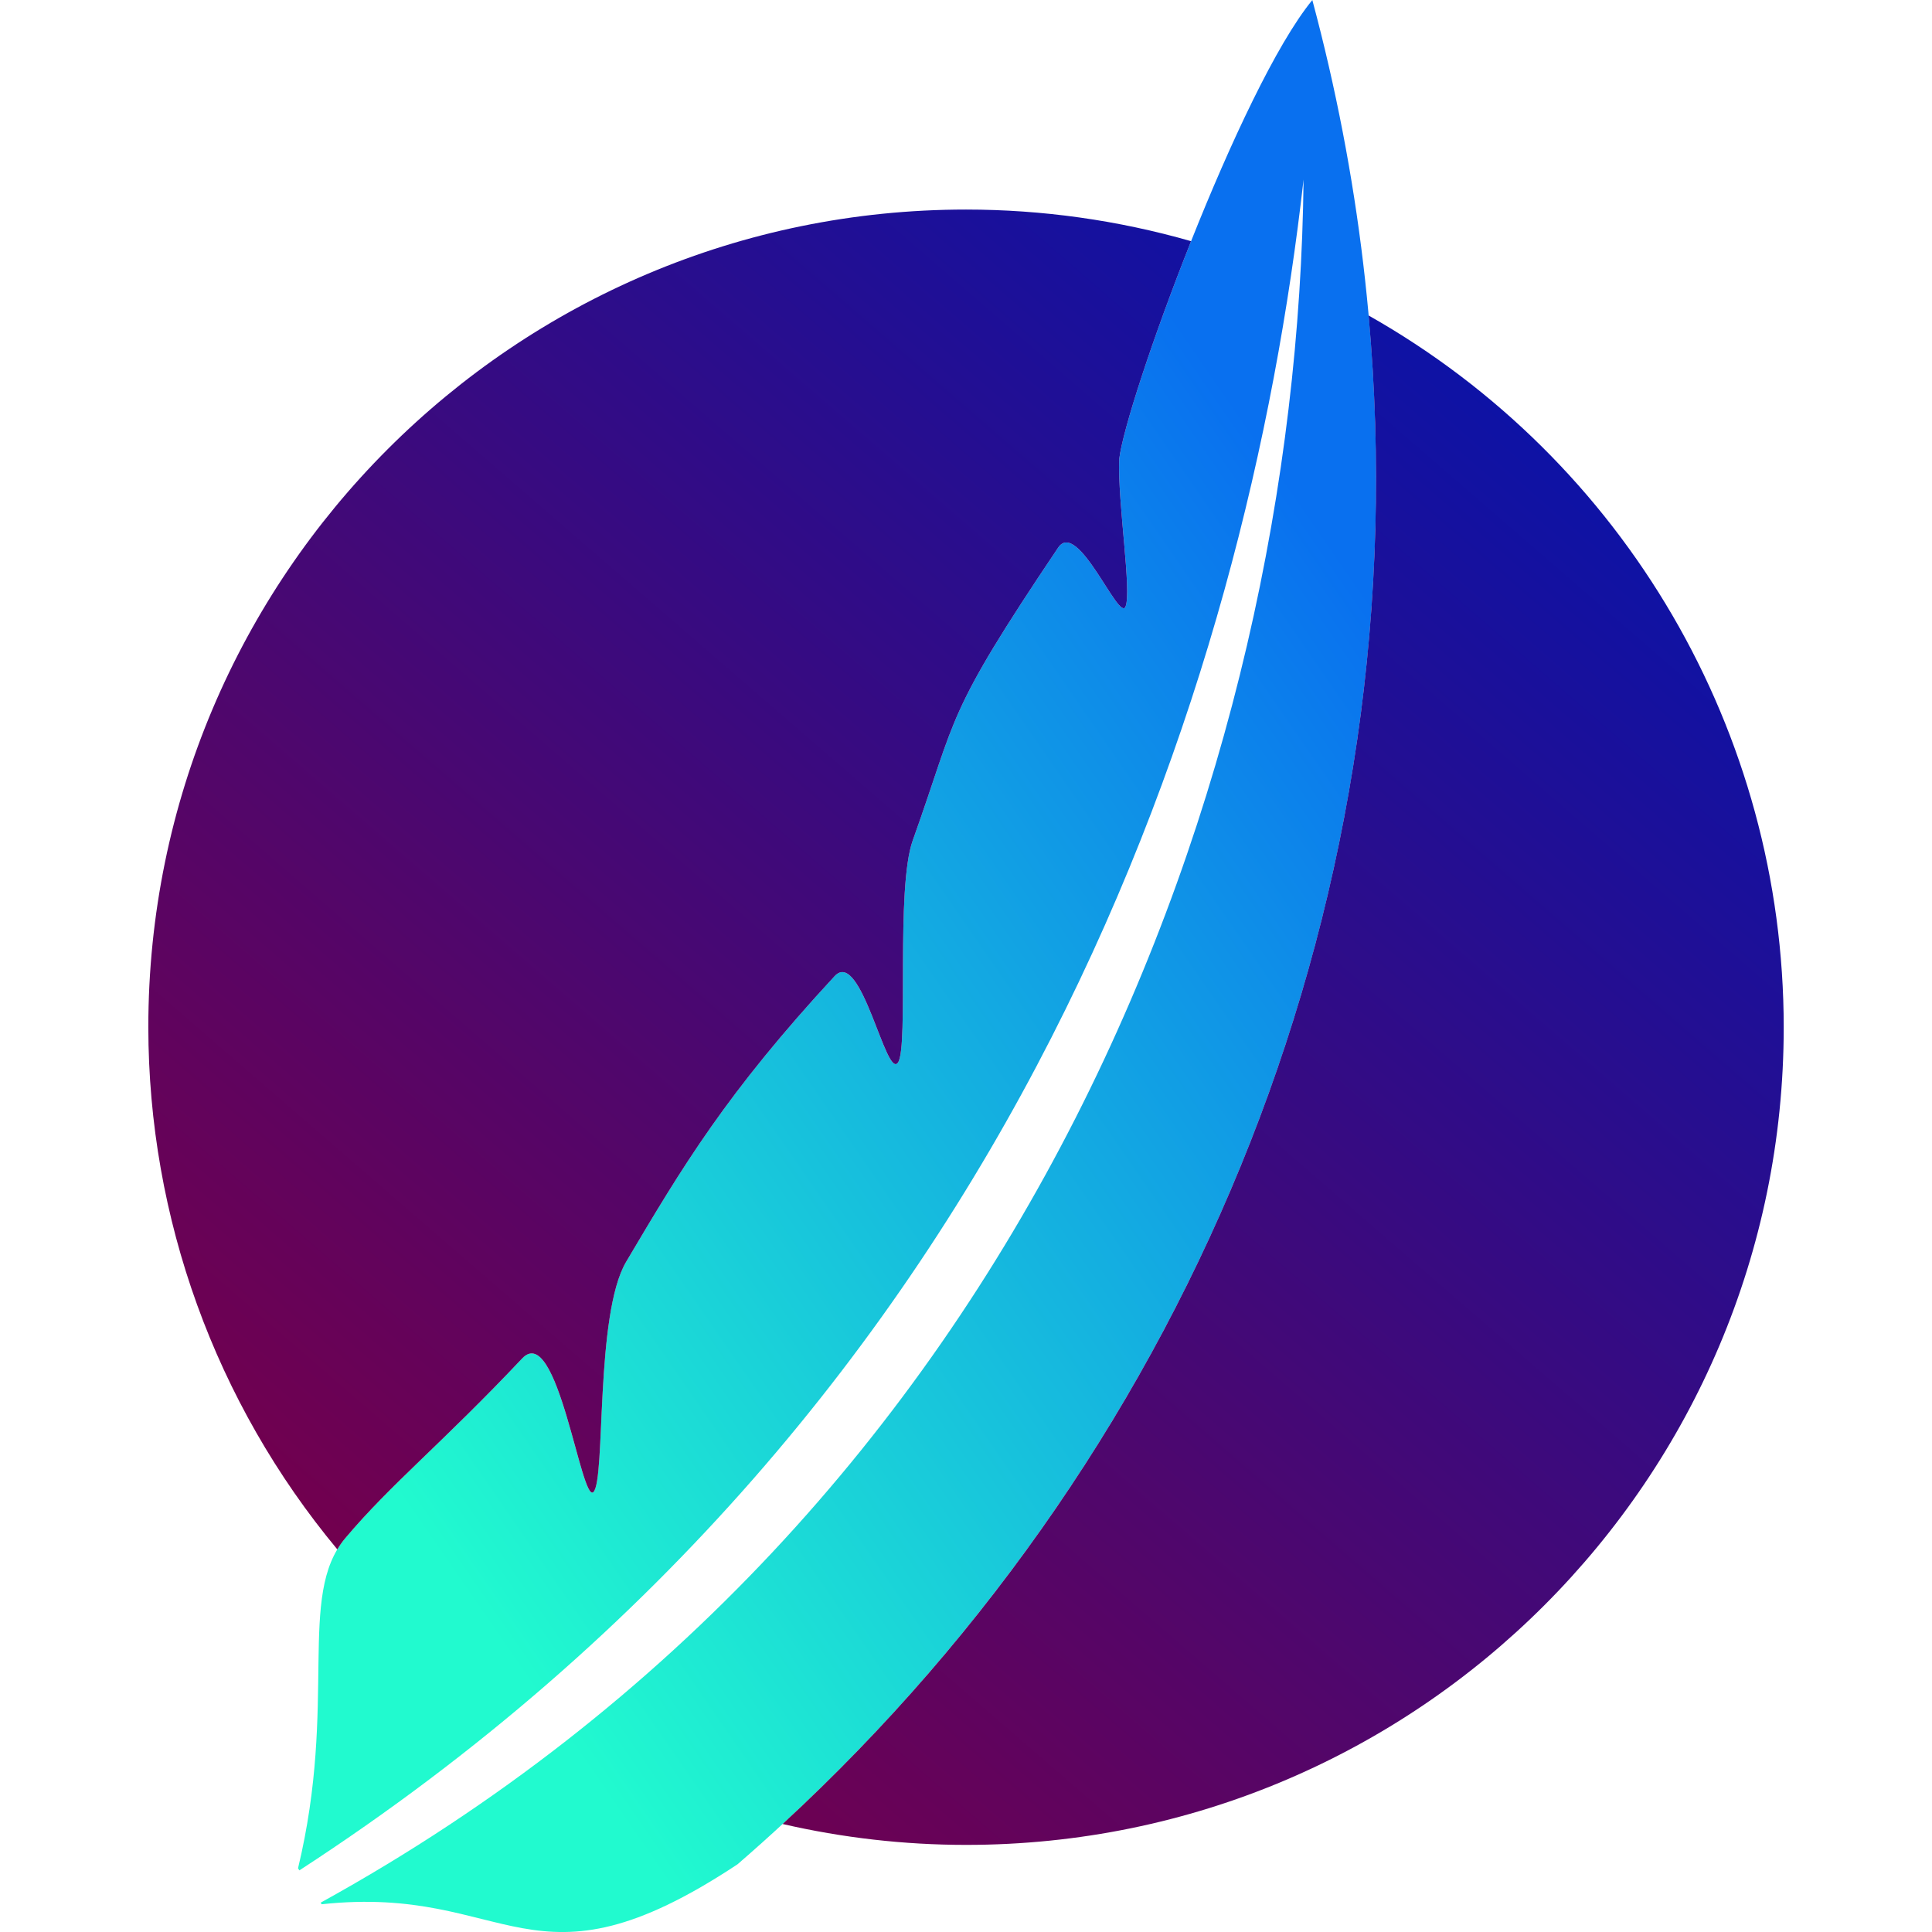
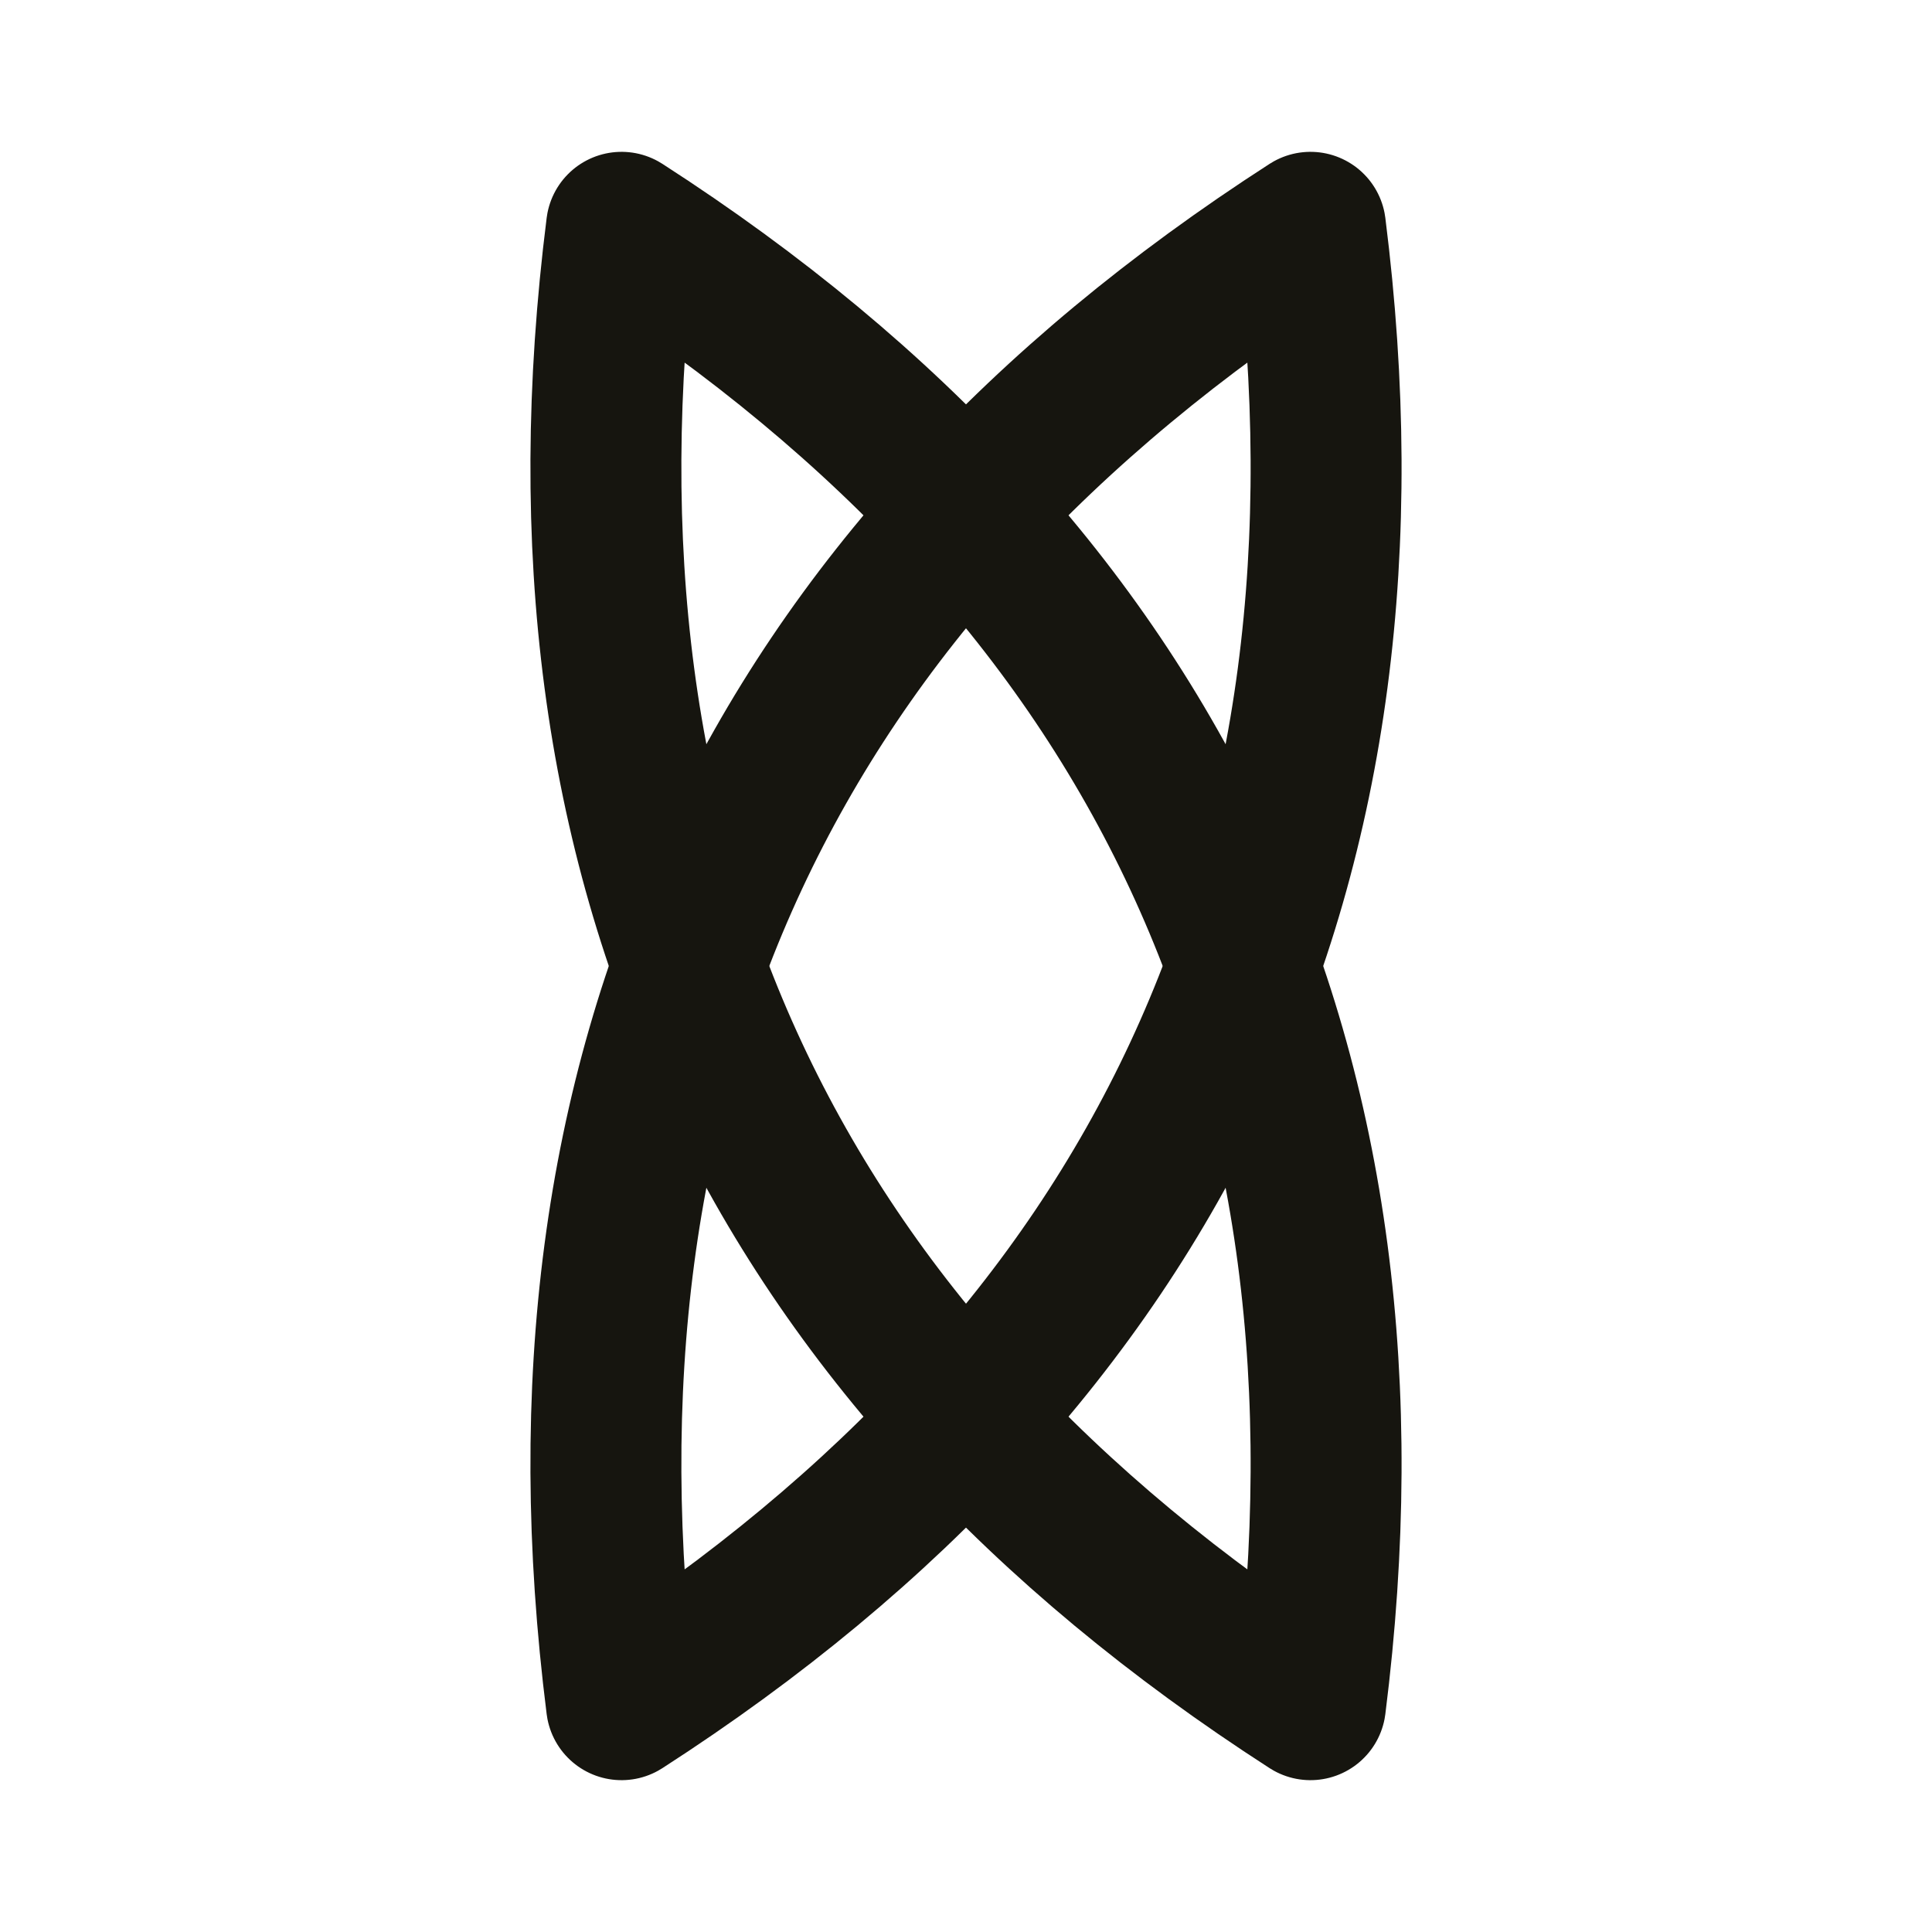
- <svg xmlns="http://www.w3.org/2000/svg" xmlns:xlink="http://www.w3.org/1999/xlink" width="512" height="512" version="1.1" viewBox="0 0 512 512">
-   <defs>
-     <linearGradient id="linearGradient22708">
-       <stop stop-color="#21facf" offset="0" />
-       <stop stop-color="#0970ef" offset="1" />
-     </linearGradient>
-     <linearGradient id="linearGradient6949" x1="68.454" x2="198.59" y1="246.73" y2="96.35" gradientTransform="translate(-5.754,-56.594)" gradientUnits="userSpaceOnUse">
-       <stop stop-color="#72004e" offset="0" />
-       <stop stop-color="#0015b1" offset="1" />
-     </linearGradient>
-     <linearGradient id="linearGradient22718" x1="56.735" x2="155.2" y1="246.96" y2="58.575" gradientUnits="userSpaceOnUse">
-       <stop stop-color="#4f00da" offset="0" />
-       <stop stop-color="#e5311b" offset="1" />
-     </linearGradient>
-     <linearGradient id="linearGradient23463" x1="68.454" x2="198.59" y1="246.73" y2="96.35" gradientUnits="userSpaceOnUse" xlink:href="#linearGradient22708" />
-     <linearGradient id="linearGradient903" x1="54.478" x2="192.1" y1="247.56" y2="9.809" gradientTransform="matrix(.87923 0 0 .87923 -9.551 48.787)" gradientUnits="userSpaceOnUse">
-       <stop stop-color="#dc180d" offset="0" />
-       <stop stop-color="#f96e20" offset=".5" />
-       <stop stop-color="#f4ce41" offset="1" />
-     </linearGradient>
-     <linearGradient id="linearGradient918" x1="39.468" x2="154.99" y1="204.22" y2="124.47" gradientUnits="userSpaceOnUse" xlink:href="#linearGradient22708" />
-   </defs>
-   <g transform="matrix(2.473 0 0 2.473 -4.8978 -4.8812)">
-     <path transform="translate(-5.5496,-57.412)" d="m148.16 59.393c-7.71 9.399-19.951 42.888-20.696 49.204-0.17 4.674 1.373 14.231 0.672 15.805-0.719 1.613-5.117-9.446-7.215-6.327-12.219 18.168-10.7 17.731-15.582 31.378-1.836 5.131-0.424 21.99-1.567 23.773-1.273 1.987-3.962-12.31-6.806-9.236-11.603 12.54-16.279 20.379-22.336 30.607-3.359 5.673-2.182 23.33-3.506 24.674-1.302 1.321-3.857-18.326-7.644-14.309-8.519 9.038-14.054 13.441-18.946 19.252-5.198 6.174-0.783 17.584-5.067 35.383l0.145 0.221c77.447-50.308 101.52-127.16 107.61-181.19-0.681 63.93-29.41 142.78-105.33 184.65l0.113 0.171c20.241-2.181 22.307 10.458 44.562-4.284 55.792-48.277 81.856-124.29 61.593-199.78z" display="none" fill="url(#linearGradient903)" />
-     <path transform="translate(-5.5498,-57.412)" d="m148.16 59.393c-7.71 9.399-19.951 42.888-20.696 49.204-0.17 4.674 1.373 14.231 0.672 15.805-0.719 1.613-5.117-9.446-7.215-6.327-12.219 18.168-10.7 17.731-15.582 31.378-1.836 5.131-0.424 21.99-1.567 23.773-1.273 1.987-3.962-12.31-6.806-9.236-11.603 12.54-16.279 20.379-22.336 30.607-3.359 5.673-2.182 23.33-3.506 24.674-1.302 1.321-3.857-18.326-7.644-14.309-8.519 9.038-14.054 13.441-18.946 19.252-5.198 6.174-0.783 17.584-5.067 35.383l0.145 0.221c77.447-50.308 101.52-127.16 107.61-181.19-0.681 63.93-29.41 142.78-105.33 184.65l0.113 0.171c20.241-2.181 22.307 10.458 44.562-4.284 55.792-48.277 81.856-124.29 61.593-199.78z" fill="url(#linearGradient918)" />
-     <g transform="translate(0 2.0218e-5)">
-       <path transform="translate(-5.7543,-56.594)" d="m111.25 81.024c-48.394-1.5e-5 -87.625 39.231-87.625 87.625 0.017 20.443 7.182 40.236 20.253 55.954 0.252-0.422 0.536-0.824 0.858-1.206 4.892-5.81 10.427-10.214 18.946-19.252 3.787-4.018 6.341 15.63 7.644 14.309 1.324-1.344 0.147-19.001 3.506-24.674 6.056-10.228 10.733-18.067 22.336-30.607 2.844-3.074 5.533 11.223 6.806 9.236 1.142-1.782-0.269-18.641 1.566-23.773 4.882-13.647 3.363-13.21 15.582-31.378 2.098-3.119 6.496 7.94 7.215 6.327 0.701-1.573-0.842-11.131-0.672-15.805 0.372-3.15 3.604-13.059 7.705-23.367-7.843-2.247-15.962-3.388-24.12-3.389zm43.142 11.356c5.566 61.595-18.426 120.7-62.796 161.65 6.446 1.486 13.04 2.237 19.655 2.239 48.394 1e-5 87.625-39.231 87.625-87.625-3.1e-4 -31.581-16.995-60.719-44.484-76.268z" display="none" fill="url(#linearGradient22718)" />
-       <path transform="translate(-5.754,-56.594)" d="m111.25 81.024c-48.394-1.5e-5 -87.625 39.231-87.625 87.625 0.017 20.443 7.182 40.236 20.253 55.954 0.252-0.422 0.536-0.824 0.858-1.206 4.892-5.81 10.427-10.214 18.946-19.252 3.787-4.018 6.341 15.63 7.644 14.309 1.324-1.344 0.147-19.001 3.506-24.674 6.056-10.228 10.733-18.067 22.336-30.607 2.844-3.074 5.533 11.223 6.806 9.236 1.142-1.782-0.269-18.641 1.566-23.773 4.882-13.647 3.363-13.21 15.582-31.378 2.098-3.119 6.496 7.94 7.215 6.327 0.701-1.573-0.842-11.131-0.672-15.805 0.372-3.15 3.604-13.059 7.705-23.367-7.843-2.247-15.962-3.388-24.12-3.389zm43.142 11.356c5.566 61.595-18.426 120.7-62.796 161.65 6.446 1.486 13.04 2.237 19.655 2.239 48.394 1e-5 87.625-39.231 87.625-87.625-3.1e-4 -31.581-16.995-60.719-44.484-76.268z" display="none" fill="url(#linearGradient23463)" />
-       <path d="m105.5 24.43c-48.394-1.5e-5 -87.625 39.231-87.625 87.625 0.017 20.443 7.182 40.236 20.253 55.954 0.252-0.422 0.536-0.824 0.858-1.206 4.892-5.81 10.427-10.214 18.946-19.252 3.787-4.018 6.341 15.63 7.644 14.309 1.324-1.344 0.147-19.001 3.506-24.674 6.056-10.228 10.733-18.067 22.336-30.607 2.844-3.074 5.533 11.223 6.806 9.236 1.142-1.782-0.269-18.641 1.566-23.773 4.882-13.647 3.363-13.21 15.582-31.378 2.098-3.119 6.496 7.94 7.215 6.327 0.701-1.573-0.842-11.131-0.672-15.805 0.372-3.15 3.604-13.059 7.705-23.367-7.843-2.247-15.962-3.388-24.12-3.389zm43.142 11.356c5.566 61.595-18.426 120.7-62.796 161.65 6.446 1.486 13.04 2.237 19.655 2.239 48.394 1e-5 87.625-39.231 87.625-87.625-3.1e-4 -31.581-16.995-60.719-44.484-76.268z" fill="url(#linearGradient6949)" />
+ <svg xmlns="http://www.w3.org/2000/svg" viewBox="0 0 64 64" role="img" aria-label="Solvane">
+   <style>path{stroke:#16150f}@media (prefers-color-scheme:dark){path{stroke:#eeece5}}</style>
+   <g fill="none" stroke-width="5" stroke-linecap="round" stroke-linejoin="round">
+     <g transform="rotate(-25 32 32)">
+       <path d="M32 5 Q49 32 32 59 Q15 32 32 5 Z" />
+     </g>
+     <g transform="rotate(25 32 32)">
+       <path d="M32 5 Q49 32 32 59 Q15 32 32 5 Z" />
    </g>
  </g>
</svg>
